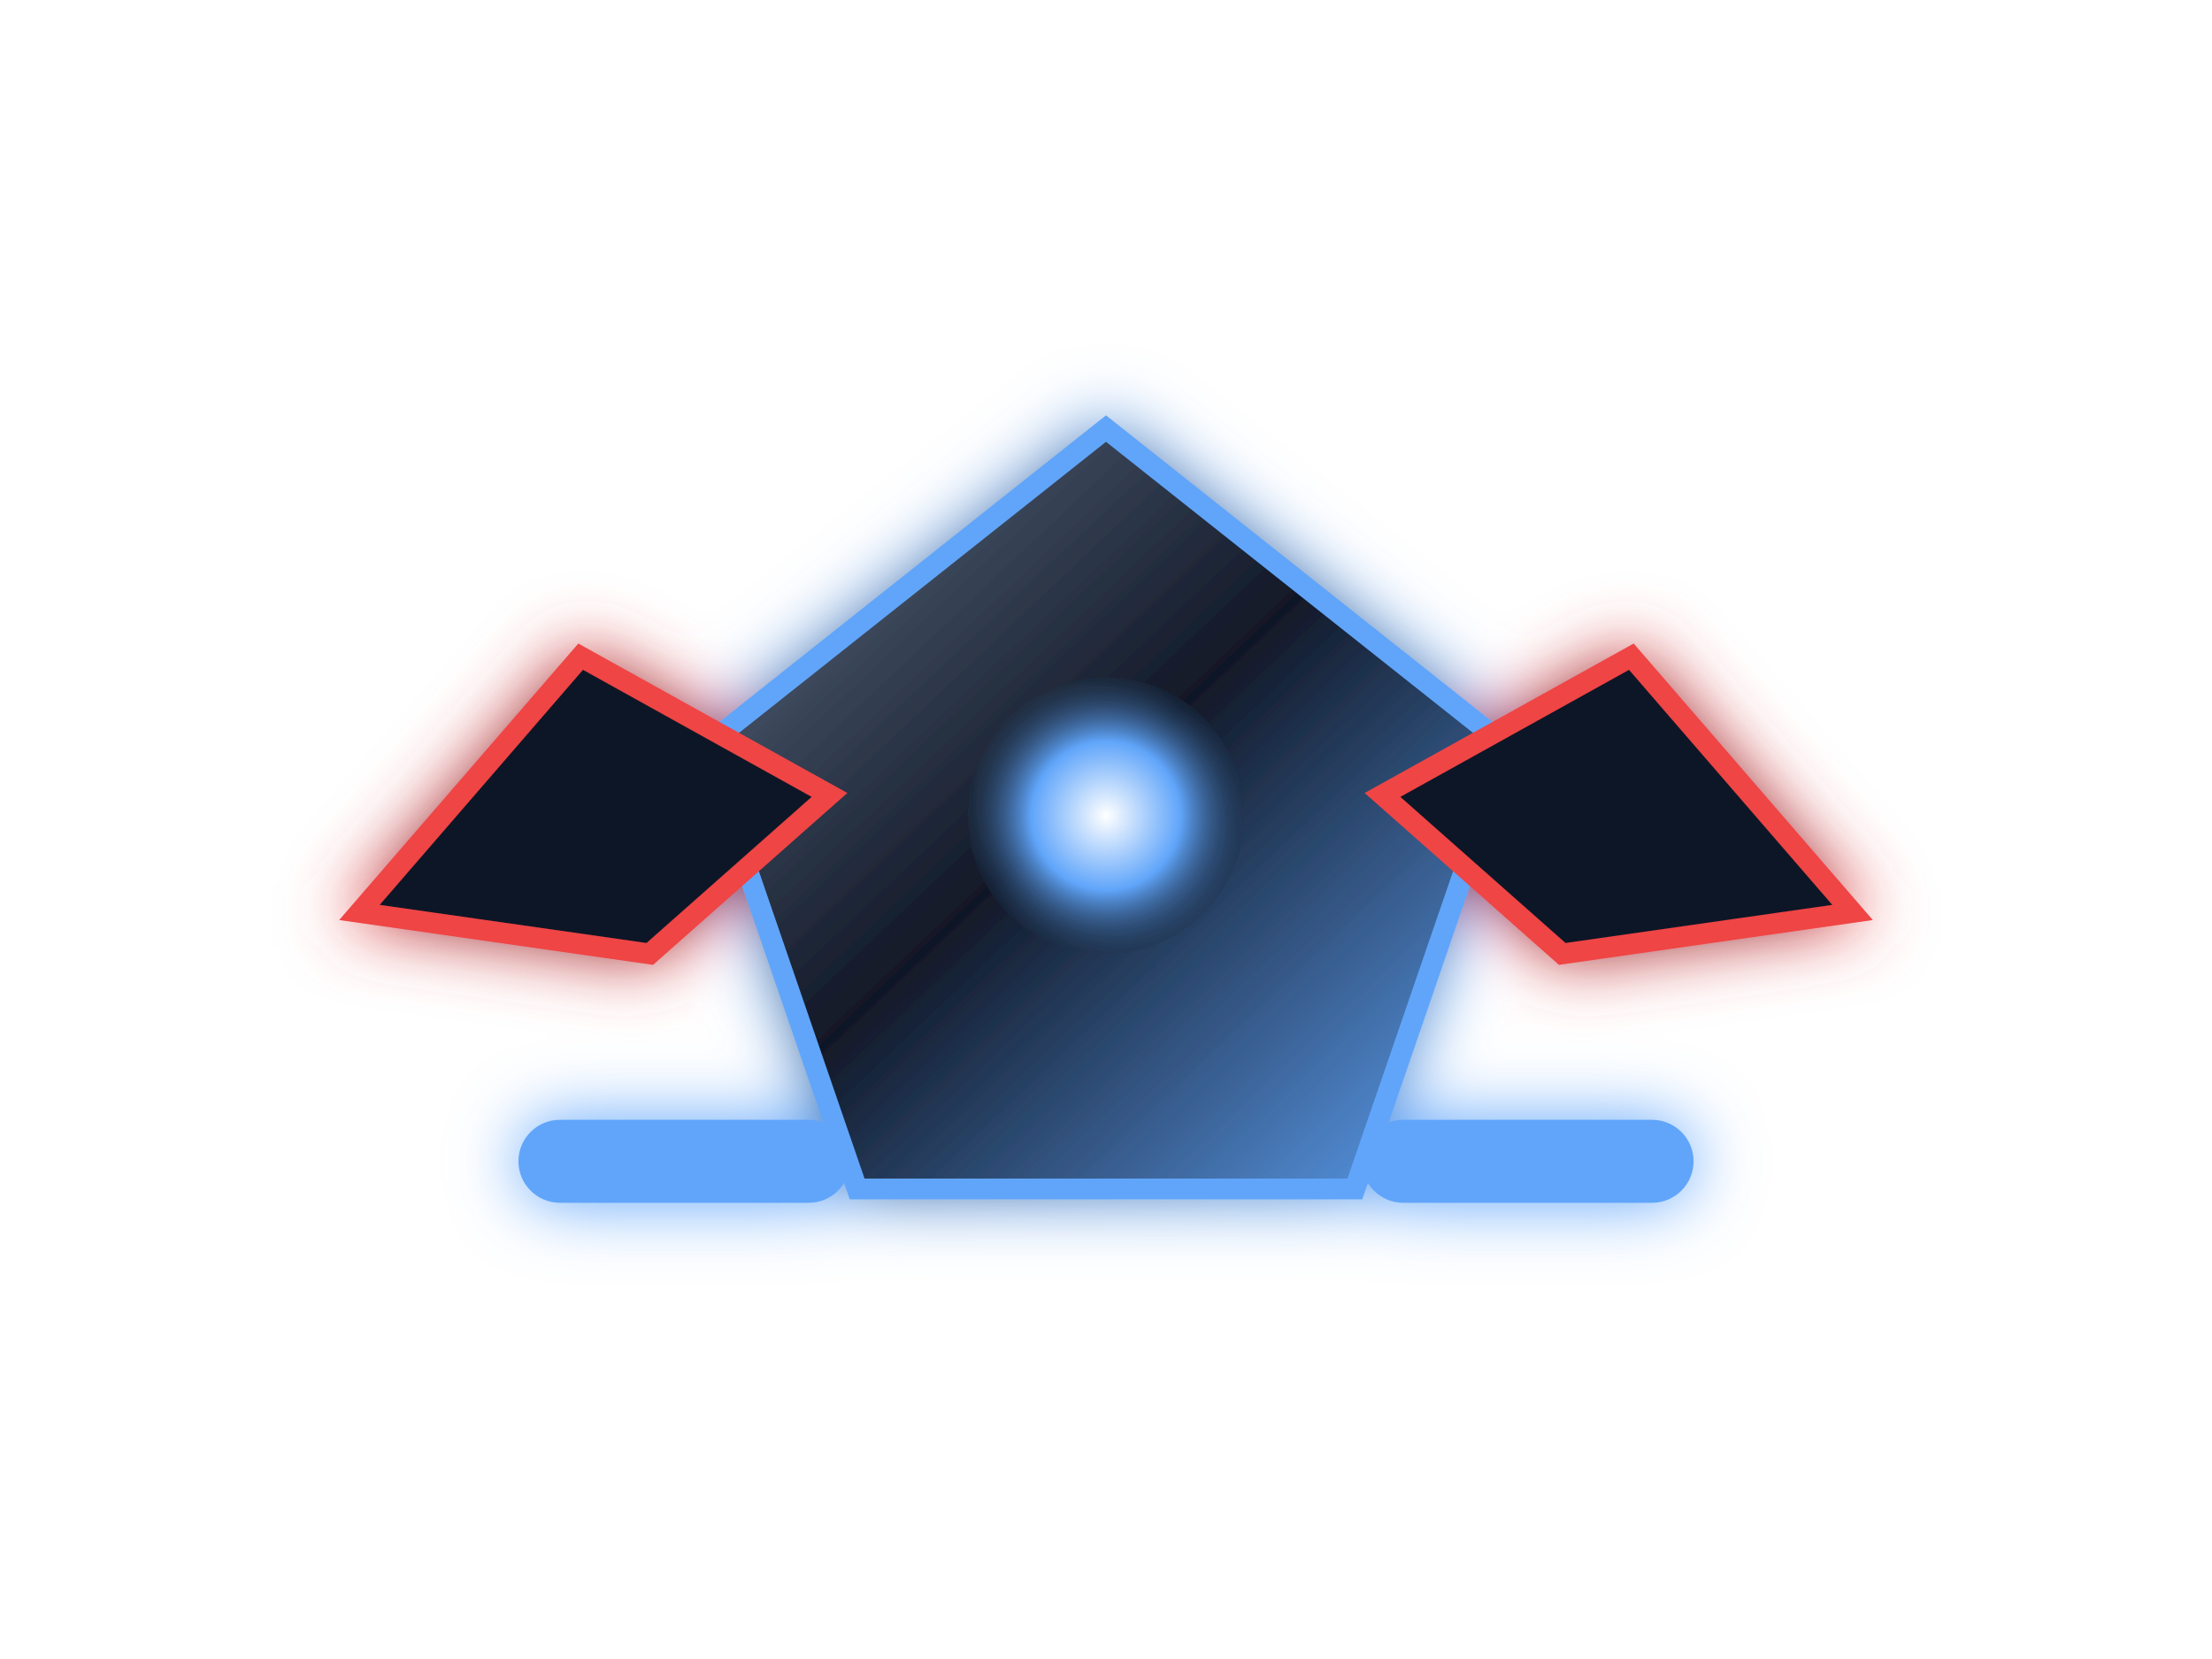
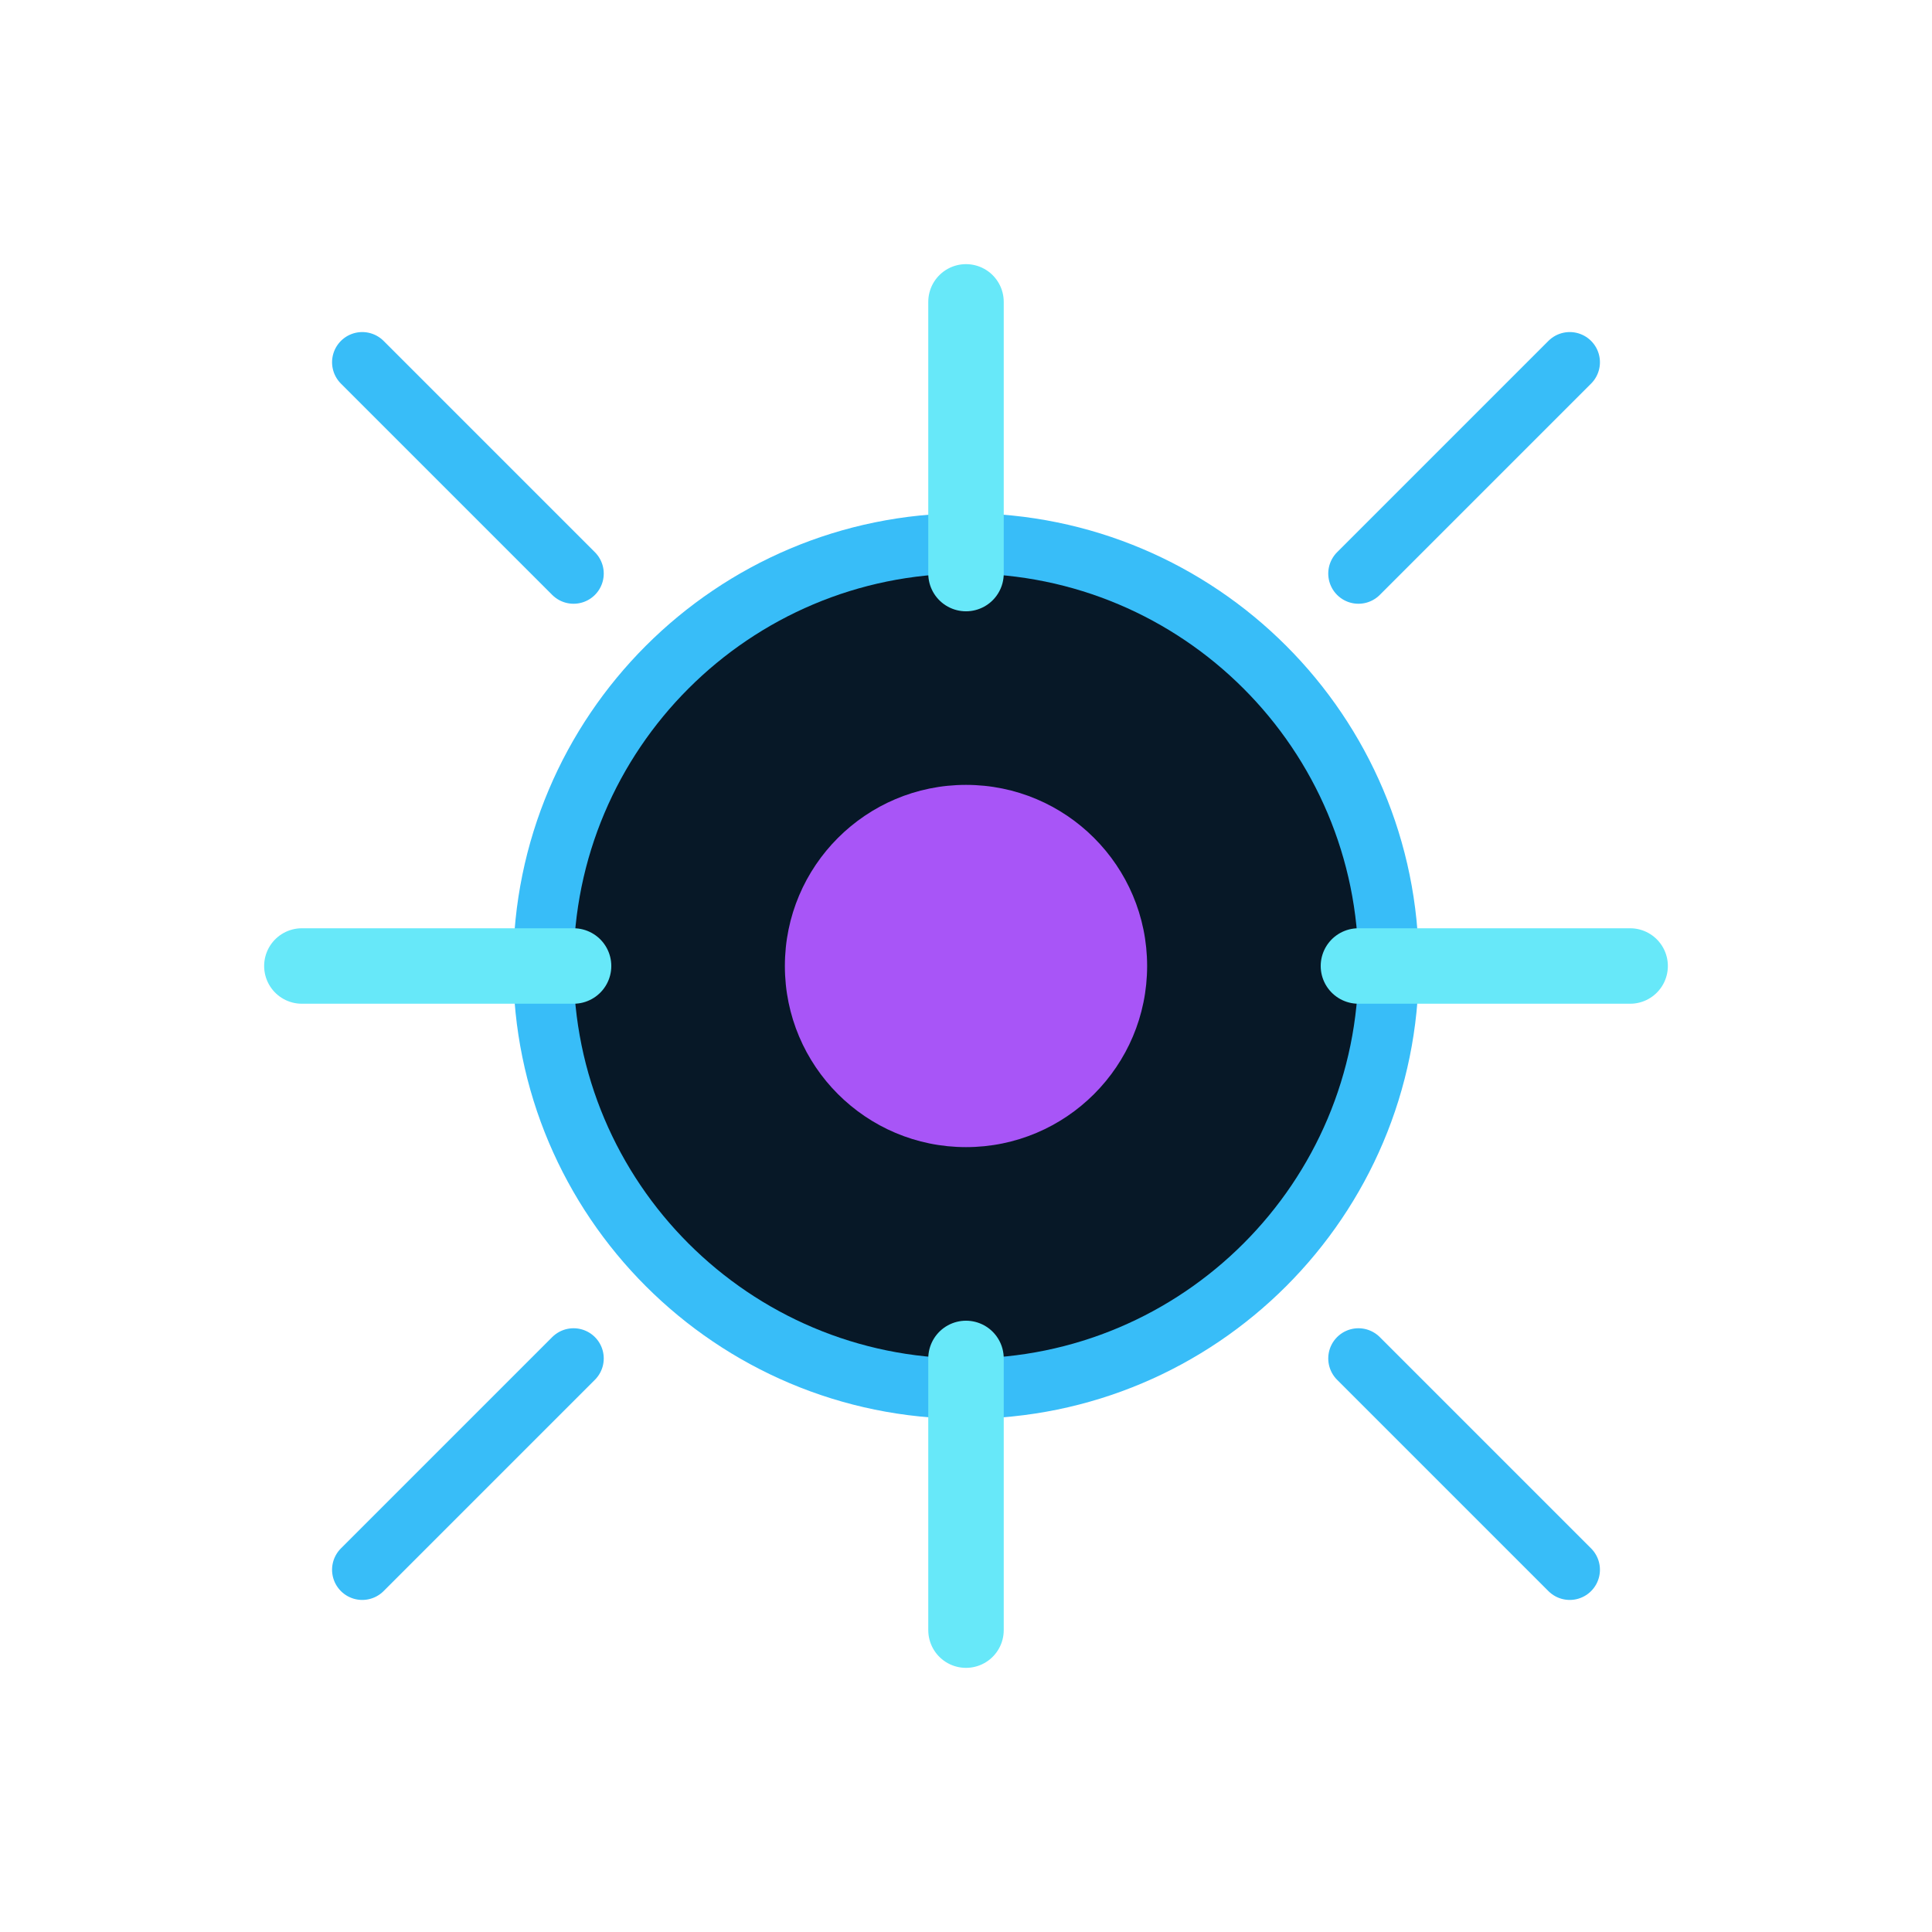
- <svg xmlns="http://www.w3.org/2000/svg" viewBox="0 0 320 240">
-   <defs>
-     <filter id="glow" x="-80%" y="-80%" width="260%" height="260%">
-       <feGaussianBlur stdDeviation="5" result="blur" />
-       <feMerge>
-         <feMergeNode in="blur" />
-         <feMergeNode in="SourceGraphic" />
-       </feMerge>
-     </filter>
-     <linearGradient id="metal" x1="0" x2="1" y1="0" y2="1">
-       <stop offset="0%" stop-color="#64748b" />
-       <stop offset="48%" stop-color="#111827" />
-       <stop offset="100%" stop-color="#60a5fa" />
-     </linearGradient>
-     <radialGradient id="energy" cx="50%" cy="50%" r="60%">
-       <stop offset="0%" stop-color="#fff" />
-       <stop offset="45%" stop-color="#60a5fa" />
-       <stop offset="100%" stop-color="transparent" />
-     </radialGradient>
-   </defs>
-   <g filter="url(#glow)">
-     <polygon points="160,62 218,108 196,172 124,172 102,108" fill="url(#metal)" stroke="#60a5fa" stroke-width="3" />
-     <circle cx="160" cy="118" r="20" fill="url(#energy)" />
-     <polygon points="84,95 120,115 94,138 52,132" fill="#111827" stroke="#ef4444" stroke-width="3" />
-     <polygon points="236,95 200,115 226,138 268,132" fill="#111827" stroke="#ef4444" stroke-width="3" />
-     <rect x="75" y="162" width="48" height="12" rx="6" fill="#60a5fa" />
-     <rect x="197" y="162" width="48" height="12" rx="6" fill="#60a5fa" />
-   </g>
+ <svg xmlns="http://www.w3.org/2000/svg" viewBox="0 0 128 128">
+   <circle cx="64" cy="64" r="28" fill="#071827" stroke="#38bdf8" stroke-width="4" />
+   <path d="M64 20v18M64 90v18M20 64h18M90 64h18" stroke="#67e8f9" stroke-width="5" stroke-linecap="round" />
+   <circle cx="64" cy="64" r="12" fill="#a855f7" />
+   <path d="M38 38 24 24M90 38l14-14M38 90 24 104M90 90l14 14" stroke="#38bdf8" stroke-width="4" stroke-linecap="round" />
</svg>
